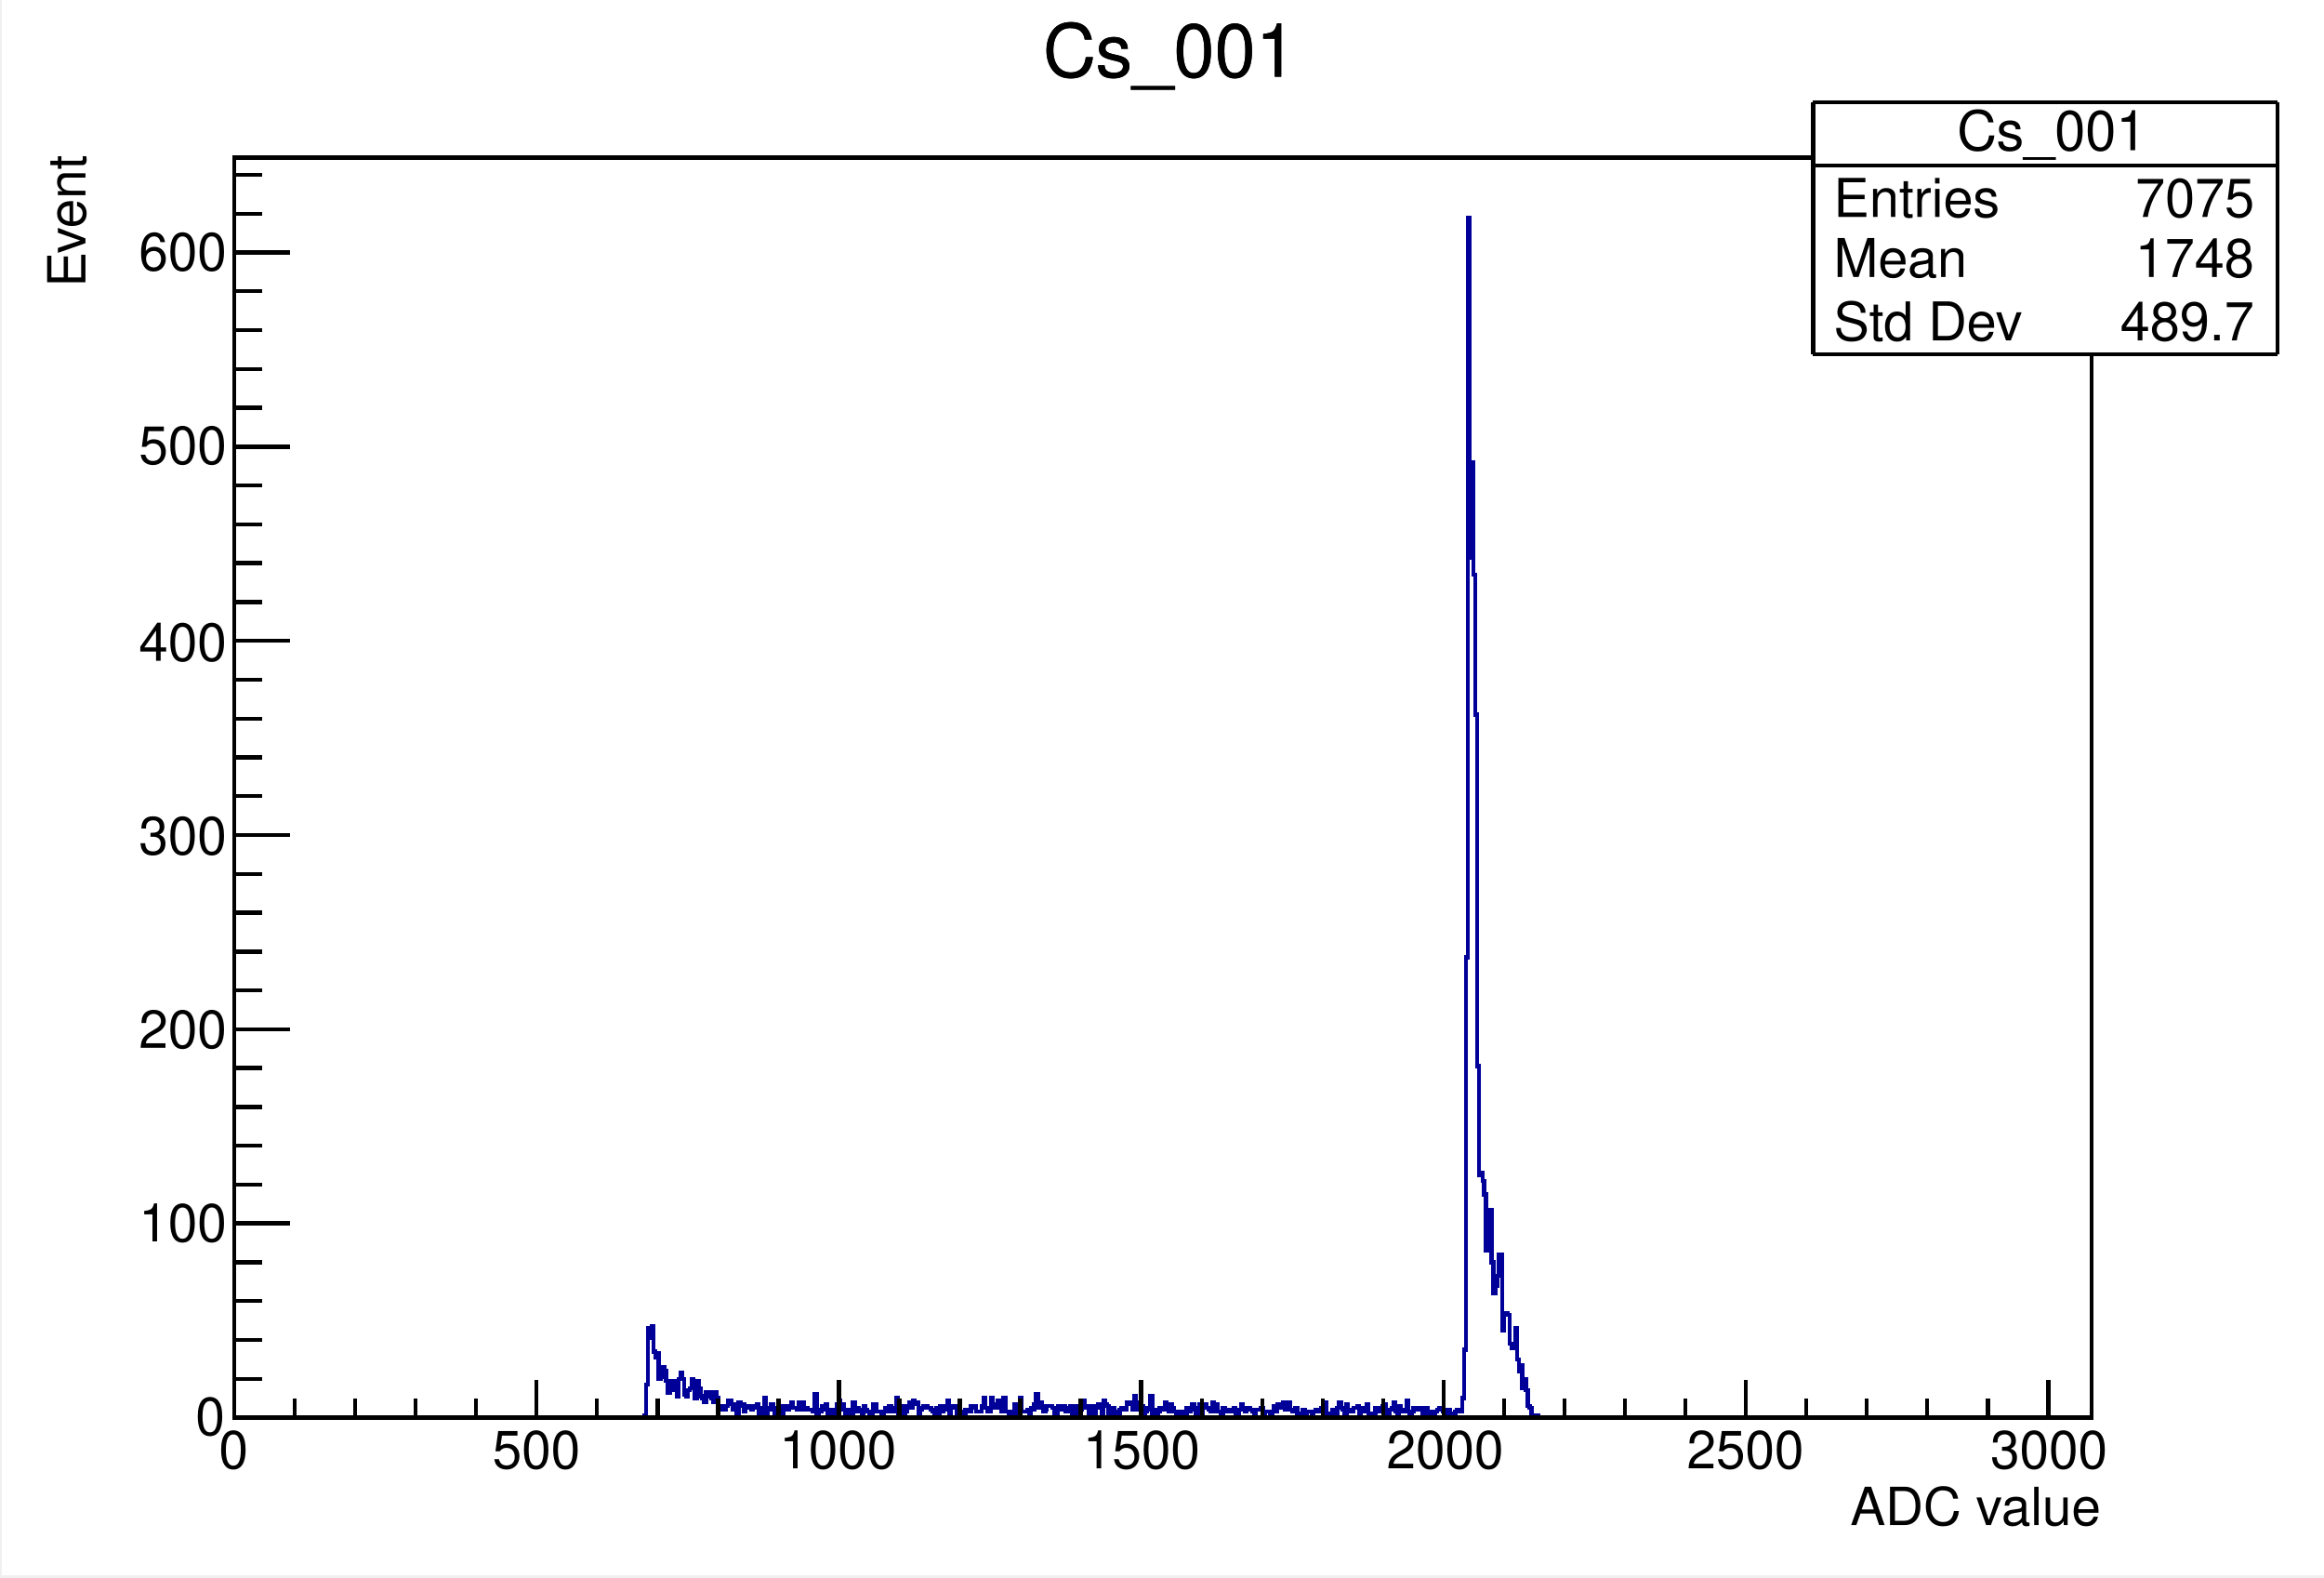
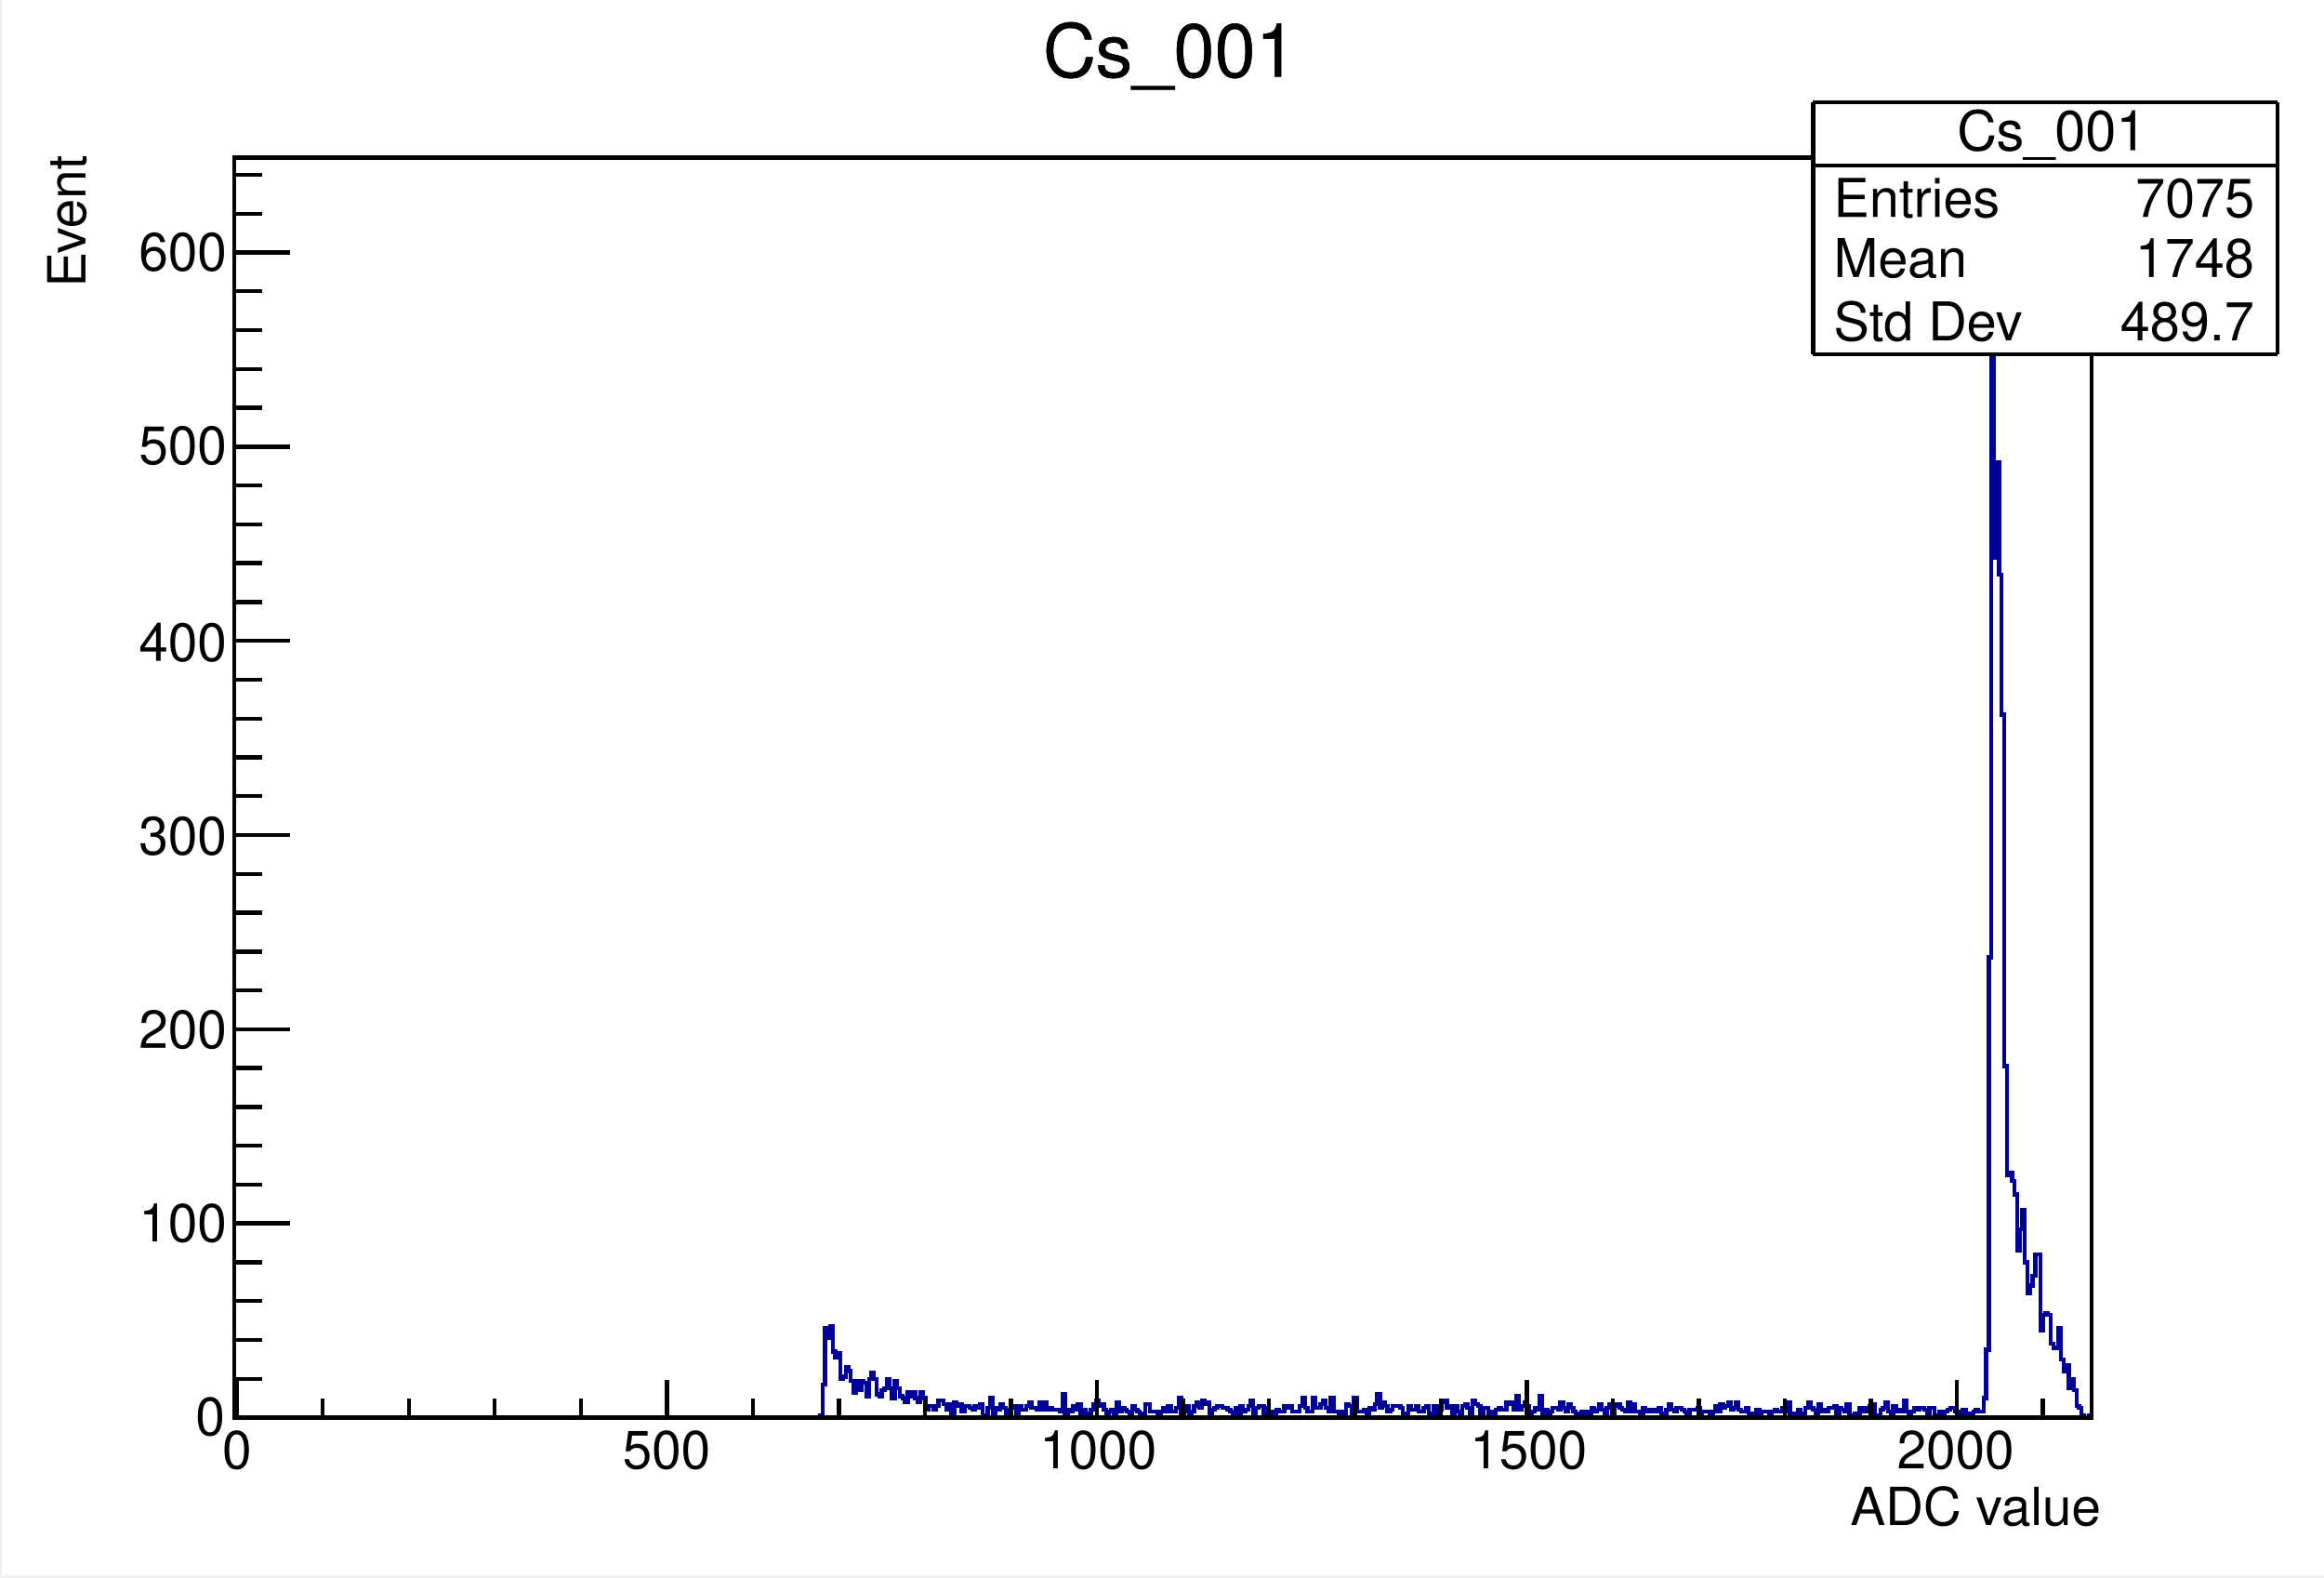
<svg xmlns="http://www.w3.org/2000/svg" width="567.429" height="384.969" viewBox="0 0 567.429 384.969" shape-rendering="crispEdges">
  <defs>
</defs>
  <rect x="0.5" y="0" width="566.929" height="384.469" fill="white" />
  <rect x="57.193" y="38.447" width="453.543" height="307.575" fill="white" />
  <rect x="57.193" y="38.447" width="453.543" height="307.575" fill="none" stroke="black" />
-   <path d="M57.193,346.022h 100.098v -0.474h 0.443v -7.584h 0.443v -13.746h 0.443v 2.37h 0.443v -2.844h 0.443v 6.162h 0.443v 1.422h 0.443v -0.948h 0.443v 6.162h 0.443v -0.474h 0.443v -2.37h  0.443v 0.948h 0.443v 2.37h 0.443v 2.844h 0.443v -2.844h 0.443v 2.37h 0.443v -2.37h 0.443v 0.474h 0.443v 3.318h 0.443v -4.266h 0.443v -1.422h 0.443v 1.422h 0.443v 3.792h 0.443v  0.474h 0.443v -1.422h 0.443v -0.474h 0.443v -2.37h 0.443v 2.37h 0.443v 2.37h 0.443v -4.266h 0.443v 1.896h 0.443v 1.896h 0.443v 0.474h 0.443v 0.948h 0.443v -2.37h 0.443v 0.948h  0.443v -0.948h 0.443v 1.422h 0.443v 0.948h 0.443v -2.37h 0.443v 1.422h 0.443v 2.844h 0.443v -0.948h 0.886v 0.948h 0.443v -0.948h 0.443v -1.422h 0.886v 0.948h 0.443v 1.422h 0.443v  -1.422h 0.443v 2.37h 0.443v -2.844h 0.443v 0.948h 0.443v -0.474h 0.443v 1.896h 0.443v -1.422h 0.886v 0.474h 0.443v 0.474h 0.443v -0.948h 0.443v 0.474h 0.443v -0.948h 0.443v 2.844h  0.886v -1.896h 0.443v -2.37h 0.443v 3.792h 0.443v -1.422h 0.443v 0.474h 0.443v -1.422h 0.443v 0.948h 0.443v 2.37h 0.443v -1.896h 0.443v -0.474h 0.443v -0.474h 0.443v 1.896h 0.443v  -1.896h 0.443v 0.948h 0.886v -0.948h 0.443v -0.948h 0.443v 1.422h 0.886v 0.474h 0.443v -1.896h 0.443v 1.896h 0.443v -1.896h 0.443v 1.896h 0.443v -0.474h 0.443v 0.474h 1.329v 0.474h  0.443v -4.266h 0.443v 5.688h 0.443v -1.896h 0.443v 0.474h 0.443v -1.422h 0.443v 0.948h 0.443v -1.422h 0.443v 2.37h 0.443v -0.948h 0.443v 1.422h 0.443v -0.474h 0.443v -0.948h 0.443v  -1.422h 0.443v -0.948h 0.443v 1.422h 0.443v -0.474h 0.443v 1.422h 0.443v 1.422h 0.443v -0.948h 0.443v -0.474h 0.443v 0.948h 0.443v -2.844h 0.443v 2.37h 0.443v -0.948h 0.443v 0.474h  0.443v 0.474h 0.443v 0.948h 0.443v -2.37h 0.443v 0.948h 0.443v 0.474h 0.443v 0.474h 0.886v -2.37h 0.886v 1.896h 1.329v 0.474h 0.443v -0.474h 0.443v -0.948h 0.443v 0.948h 0.443v  -1.422h 0.443v 1.422h 0.886v -0.948h 0.443v -2.37h 0.443v 3.792h 0.443v -0.474h 0.443v -1.422h 0.443v 1.896h 0.443v -0.474h 0.443v -1.422h 0.443v -0.948h 0.443v 1.422h 0.443v -1.896h  0.443v 0.948h 0.443v -0.474h 0.443v 3.318h 0.443v -1.422h 0.443v -0.474h 0.443v -0.474h 0.886v 0.474h 0.886v 0.474h 0.443v 0.474h 0.443v 0.474h 0.443v -1.422h 0.443v 1.422h 0.443v  -1.896h 0.443v 1.422h 0.443v -0.474h 0.443v -0.948h 0.443v -1.422h 0.443v 3.318h 0.443v -1.422h 0.443v -0.474h 0.886v 1.896h 0.443v -1.422h 0.443v 1.422h 0.443v -0.474h 0.443v 0.474h  0.443v -0.948h 0.443v 0.474h 0.886v -1.422h 0.443v 0.474h 0.443v -0.474h 0.443v 1.422h 1.329v -1.422h 0.443v -1.896h 0.443v 2.37h 0.443v 0.948h 0.886v -3.318h 0.443v 2.37h 0.886v  -0.948h 0.443v -0.948h 0.443v 1.896h 0.443v 0.948h 0.443v -3.318h 0.443v 3.318h 0.886v 0.474h 0.443v -0.474h 0.443v 0.474h 0.443v -2.37h 0.443v 0.474h 0.443v 2.37h 0.443v -4.266h  0.443v 3.318h 1.329v -0.474h 0.443v 0.948h 0.443v -1.422h 0.443v 0.474h 0.443v -1.422h 0.443v -2.37h 0.443v 3.318h 0.443v -1.422h 0.443v 0.948h 0.443v 1.422h 0.443v -0.474h 0.443v  -0.948h 1.329v 0.474h 0.443v 1.422h 0.443v 0.948h 0.443v -2.844h 0.443v 0.948h 0.886v -0.948h 0.443v 1.422h 0.886v -0.948h 0.443v -0.474h 0.443v 2.37h 0.443v -0.474h 0.443v -1.896h  0.443v 1.896h 0.443v -0.948h 0.443v -1.896h 0.443v -0.474h 0.443v 1.896h 0.443v -0.474h 0.443v 2.844h 0.443v -2.844h 0.443v 1.422h 0.443v 0.948h 0.443v -2.37h 0.443v -0.474h 0.443v  0.948h 0.443v 1.422h 0.443v -3.318h 0.443v 0.948h 0.443v 0.474h 0.443v 1.896h 0.443v -1.422h 0.886v 1.422h 0.443v -0.474h 0.443v 0.474h 0.443v -0.948h 0.443v -0.474h 0.443v 0.474h  0.886v -1.896h 0.443v 0.474h 0.443v -0.474h 0.443v 1.896h 0.443v -3.318h 0.443v 3.318h 0.443v -0.948h 0.443v -0.948h 0.443v 0.948h 0.443v 2.37h 0.443v -0.948h 0.443v -0.948h 0.443v  0.474h 0.443v -3.318h 0.443v 4.266h 0.443v -0.948h 0.443v 0.948h 0.443v -0.474h 0.443v -0.948h 0.886v 0.474h 0.443v -1.896h 0.443v 1.422h 0.443v 0.948h 0.443v -1.896h 0.443v 0.948h  0.443v 0.948h 0.443v 0.474h 0.443v 0.474h 0.443v -0.948h 0.443v 0.474h 0.443v -0.474h 0.443v 0.948h 0.443v -1.896h 0.443v 0.948h 0.443v -0.474h 0.443v -1.422h 0.443v 1.422h 0.443v  0.948h 0.443v -1.422h 0.443v -0.948h 0.443v 2.37h 0.443v -1.896h 0.443v -0.474h 0.443v 0.948h 0.443v 0.474h 0.443v 0.474h 0.443v -2.37h 0.443v 2.37h 0.443v -1.896h 0.443v 1.896h  0.886v 0.474h 0.443v -1.422h 0.443v 0.948h 0.443v -0.474h 0.443v 0.474h 0.443v -0.474h 0.443v 0.474h 0.443v -0.948h 0.443v 1.422h 0.886v -0.948h 0.443v -1.422h 0.443v 1.422h 0.443v  0.474h 0.443v -0.948h 0.886v 0.474h 0.443v 0.474h 0.443v 0.474h 0.443v -0.948h 1.329v -0.474h 0.443v 1.896h 0.443v -0.948h 1.329v 1.422h 0.443v -1.422h 0.443v -1.422h 0.443v 1.422h  0.443v -1.896h 0.443v 0.948h 0.443v -0.474h 0.443v -0.948h 0.443v 1.896h 0.443v -0.474h 0.443v -1.422h 0.443v 1.896h 0.443v 0.474h 0.886v -0.948h 0.443v 1.422h 0.443v 0.948h 0.443v  -0.948h 0.443v -0.948h 0.443v 0.948h 0.443v -0.474h 1.329v 1.422h 0.443v -1.422h 0.443v -0.474h 0.443v 0.474h 0.886v -0.948h 0.443v 0.948h 0.443v -2.37h 0.443v 2.844h 1.329v -0.948h  0.443v 0.948h 0.443v 0.474h 0.443v -1.896h 0.443v -1.422h 0.443v 1.422h 0.443v 0.474h 0.443v 1.422h 0.443v -2.844h 0.443v 1.896h 0.443v -0.474h 0.443v 0.474h 0.443v -0.948h 0.886v  -0.474h 0.443v 2.37h 0.443v -1.896h 0.443v 0.474h 0.443v 0.474h 0.443v -1.896h 0.443v 2.844h 0.886v -0.474h 0.443v 0.474h 0.443v -1.896h 0.443v 0.948h 0.443v -0.948h 0.443v 0.948h  0.443v -1.422h 0.443v -0.474h 0.443v 2.844h 0.886v -1.422h 0.443v -0.474h 0.443v -1.422h 0.443v 2.37h 0.443v 1.422h 0.443v -2.844h 0.443v 1.422h 0.443v -0.474h 0.443v 0.474h 0.443v  -2.844h 0.443v 2.844h 0.443v 0.474h 0.443v -0.474h 0.443v -0.948h 0.443v 0.474h 0.443v -0.474h 0.886v 0.474h 0.443v 0.948h 0.443v -1.422h 0.886v 1.896h 0.886v -0.948h 0.443v 0.948h  0.443v -0.948h 0.443v -0.474h 0.443v -0.474h 0.886v 0.948h 0.886v 0.474h 0.443v -0.948h 0.443v 0.948h 0.886v 0.474h 0.443v -0.948h 0.443v -0.474h 0.443v 0.474h 0.886v -3.318h  0.443v -11.85h 0.443v -95.747h 0.443v -180.592h 0.443v 82.949h 0.443v -23.226h 0.443v 27.492h 0.443v 34.128h 0.443v 85.793h 0.443v 26.544h 0.443v -0.474h 0.443v 1.896h 0.443v 3.318h 0.443v  13.746h 0.443v -5.214h 0.443v -4.74h 0.443v 12.798h 0.443v 7.584h 0.443v -1.896h 0.443v -2.37h 0.443v -5.214h 0.886v 18.486h 0.443v -3.792h 0.443v -0.474h 0.443v 0.474h 0.443v 7.11h  0.443v 0.948h 0.886v -4.74h 0.443v 7.584h 0.443v 2.844h 0.443v -1.422h 0.443v 5.688h 0.443v -2.37h 0.443v 2.844h 0.443v 3.792h 0.443v 0.474h 0.443v 1.896h 0.443v 0.474h 0.886v  -0.474h 0.443v 0.474h 135.089" fill="none" stroke="#000099" />
+   <path d="M57.193,346.022h 142.992v -0.474h 0.63v -7.584h 0.63v -13.746h 0.63v 2.37h 0.63v -2.844h 0.63v 6.162h 0.63v 1.422h 0.63v -0.948h 0.63v 6.162h 0.63v -0.474h 0.63v -2.37h  0.63v 0.948h 0.63v 2.37h 0.63v 2.844h 0.63v -2.844h 0.63v 2.37h 0.63v -2.37h 0.63v 0.474h 0.63v 3.318h 0.63v -4.266h 0.63v -1.422h 0.63v 1.422h 0.63v 3.792h 0.63v  0.474h 0.63v -1.422h 0.63v -0.474h 0.63v -2.37h 0.63v 2.37h 0.63v 2.37h 0.63v -4.266h 0.63v 1.896h 0.63v 1.896h 0.63v 0.474h 0.63v 0.948h 0.63v -2.37h 0.63v 0.948h  0.63v -0.948h 0.63v 1.422h 0.63v 0.948h 0.63v -2.37h 0.63v 1.422h 0.63v 2.844h 0.63v -0.948h 1.26v 0.948h 0.63v -0.948h 0.63v -1.422h 1.26v 0.948h 0.63v 1.422h 0.63v  -1.422h 0.63v 2.37h 0.63v -2.844h 0.63v 0.948h 0.63v -0.474h 0.63v 1.896h 0.63v -1.422h 1.26v 0.474h 0.63v 0.474h 0.63v -0.948h 0.63v 0.474h 0.63v -0.948h 0.63v 2.844h  1.26v -1.896h 0.63v -2.37h 0.63v 3.792h 0.63v -1.422h 0.63v 0.474h 0.63v -1.422h 0.63v 0.948h 0.63v 2.37h 0.63v -1.896h 0.63v -0.474h 0.63v -0.474h 0.63v 1.896h 0.63v  -1.896h 0.63v 0.948h 1.26v -0.948h 0.63v -0.948h 0.63v 1.422h 1.26v 0.474h 0.63v -1.896h 0.63v 1.896h 0.63v -1.896h 0.63v 1.896h 0.63v -0.474h 0.63v 0.474h 1.89v 0.474h  0.63v -4.266h 0.63v 5.688h 0.63v -1.896h 0.63v 0.474h 0.63v -1.422h 0.63v 0.948h 0.63v -1.422h 0.63v 2.37h 0.63v -0.948h 0.63v 1.422h 0.63v -0.474h 0.63v -0.948h 0.63v  -1.422h 0.63v -0.948h 0.63v 1.422h 0.63v -0.474h 0.63v 1.422h 0.63v 1.422h 0.63v -0.948h 0.63v -0.474h 0.63v 0.948h 0.63v -2.844h 0.63v 2.37h 0.63v -0.948h 0.63v 0.474h  0.63v 0.474h 0.63v 0.948h 0.63v -2.37h 0.63v 0.948h 0.63v 0.474h 0.63v 0.474h 1.26v -2.37h 1.26v 1.896h 1.89v 0.474h 0.63v -0.474h 0.63v -0.948h 0.63v 0.948h 0.63v  -1.422h 0.63v 1.422h 1.26v -0.948h 0.63v -2.37h 0.63v 3.792h 0.63v -0.474h 0.63v -1.422h 0.63v 1.896h 0.63v -0.474h 0.63v -1.422h 0.63v -0.948h 0.63v 1.422h 0.63v -1.896h  0.63v 0.948h 0.63v -0.474h 0.63v 3.318h 0.63v -1.422h 0.63v -0.474h 0.63v -0.474h 1.26v 0.474h 1.26v 0.474h 0.63v 0.474h 0.63v 0.474h 0.63v -1.422h 0.63v 1.422h 0.63v  -1.896h 0.63v 1.422h 0.63v -0.474h 0.63v -0.948h 0.63v -1.422h 0.63v 3.318h 0.63v -1.422h 0.63v -0.474h 1.26v 1.896h 0.63v -1.422h 0.63v 1.422h 0.63v -0.474h 0.63v 0.474h  0.63v -0.948h 0.63v 0.474h 1.26v -1.422h 0.63v 0.474h 0.63v -0.474h 0.63v 1.422h 1.89v -1.422h 0.63v -1.896h 0.63v 2.37h 0.63v 0.948h 1.26v -3.318h 0.63v 2.37h 1.26v  -0.948h 0.63v -0.948h 0.63v 1.896h 0.63v 0.948h 0.63v -3.318h 0.63v 3.318h 1.26v 0.474h 0.63v -0.474h 0.63v 0.474h 0.63v -2.37h 0.63v 0.474h 0.63v 2.37h 0.63v -4.266h  0.63v 3.318h 1.89v -0.474h 0.63v 0.948h 0.63v -1.422h 0.63v 0.474h 0.63v -1.422h 0.63v -2.37h 0.63v 3.318h 0.63v -1.422h 0.63v 0.948h 0.63v 1.422h 0.63v -0.474h 0.63v  -0.948h 1.89v 0.474h 0.63v 1.422h 0.63v 0.948h 0.63v -2.844h 0.63v 0.948h 1.26v -0.948h 0.63v 1.422h 1.26v -0.948h 0.63v -0.474h 0.63v 2.37h 0.63v -0.474h 0.63v -1.896h  0.63v 1.896h 0.63v -0.948h 0.63v -1.896h 0.63v -0.474h 0.63v 1.896h 0.63v -0.474h 0.63v 2.844h 0.63v -2.844h 0.63v 1.422h 0.63v 0.948h 0.63v -2.37h 0.63v -0.474h 0.63v  0.948h 0.63v 1.422h 0.63v -3.318h 0.63v 0.948h 0.63v 0.474h 0.63v 1.896h 0.63v -1.422h 1.26v 1.422h 0.63v -0.474h 0.63v 0.474h 0.63v -0.948h 0.63v -0.474h 0.63v 0.474h  1.26v -1.896h 0.63v 0.474h 0.63v -0.474h 0.63v 1.896h 0.63v -3.318h 0.63v 3.318h 0.63v -0.948h 0.63v -0.948h 0.63v 0.948h 0.63v 2.37h 0.63v -0.948h 0.63v -0.948h 0.63v  0.474h 0.63v -3.318h 0.63v 4.266h 0.63v -0.948h 0.63v 0.948h 0.63v -0.474h 0.63v -0.948h 1.26v 0.474h 0.63v -1.896h 0.63v 1.422h 0.63v 0.948h 0.63v -1.896h 0.63v 0.948h  0.63v 0.948h 0.63v 0.474h 0.63v 0.474h 0.63v -0.948h 0.63v 0.474h 0.63v -0.474h 0.63v 0.948h 0.63v -1.896h 0.63v 0.948h 0.63v -0.474h 0.63v -1.422h 0.63v 1.422h 0.63v  0.948h 0.63v -1.422h 0.63v -0.948h 0.63v 2.37h 0.63v -1.896h 0.63v -0.474h 0.63v 0.948h 0.63v 0.474h 0.63v 0.474h 0.63v -2.37h 0.63v 2.37h 0.63v -1.896h 0.63v 1.896h  1.26v 0.474h 0.63v -1.422h 0.63v 0.948h 0.63v -0.474h 0.63v 0.474h 0.63v -0.474h 0.63v 0.474h 0.63v -0.948h 0.63v 1.422h 1.26v -0.948h 0.63v -1.422h 0.63v 1.422h 0.63v  0.474h 0.63v -0.948h 1.26v 0.474h 0.63v 0.474h 0.63v 0.474h 0.63v -0.948h 1.89v -0.474h 0.63v 1.896h 0.63v -0.948h 1.89v 1.422h 0.63v -1.422h 0.63v -1.422h 0.63v 1.422h  0.63v -1.896h 0.63v 0.948h 0.63v -0.474h 0.63v -0.948h 0.63v 1.896h 0.63v -0.474h 0.63v -1.422h 0.63v 1.896h 0.63v 0.474h 1.26v -0.948h 0.63v 1.422h 0.63v 0.948h 0.63v  -0.948h 0.63v -0.948h 0.63v 0.948h 0.63v -0.474h 1.89v 1.422h 0.63v -1.422h 0.63v -0.474h 0.63v 0.474h 1.26v -0.948h 0.63v 0.948h 0.63v -2.37h 0.63v 2.844h 1.89v -0.948h  0.63v 0.948h 0.63v 0.474h 0.63v -1.896h 0.63v -1.422h 0.63v 1.422h 0.63v 0.474h 0.63v 1.422h 0.63v -2.844h 0.63v 1.896h 0.63v -0.474h 0.63v 0.474h 0.63v -0.948h 1.26v  -0.474h 0.63v 2.37h 0.63v -1.896h 0.63v 0.474h 0.63v 0.474h 0.63v -1.896h 0.63v 2.844h 1.26v -0.474h 0.63v 0.474h 0.63v -1.896h 0.63v 0.948h 0.63v -0.948h 0.63v 0.948h  0.63v -1.422h 0.63v -0.474h 0.63v 2.844h 1.26v -1.422h 0.63v -0.474h 0.63v -1.422h 0.63v 2.37h 0.63v 1.422h 0.63v -2.844h 0.63v 1.422h 0.63v -0.474h 0.63v 0.474h 0.63v  -2.844h 0.63v 2.844h 0.63v 0.474h 0.63v -0.474h 0.63v -0.948h 0.63v 0.474h 0.63v -0.474h 1.26v 0.474h 0.63v 0.948h 0.63v -1.422h 1.26v 1.896h 1.26v -0.948h 0.63v 0.948h  0.63v -0.948h 0.63v -0.474h 0.63v -0.474h 1.26v 0.948h 1.26v 0.474h 0.63v -0.948h 0.63v 0.948h 1.26v 0.474h 0.63v -0.948h 0.63v -0.474h 0.63v 0.474h 1.26v -3.318h 0.63v  -11.85h 0.63v -95.747h 0.63v -180.592h 0.63v 82.949h 0.63v -23.226h 0.63v 27.492h 0.63v 34.128h 0.63v 85.793h 0.63v 26.544h 0.63v -0.474h 0.63v 1.896h 0.63v 3.318h 0.63v 13.746h  0.63v -5.214h 0.63v -4.74h 0.63v 12.798h 0.63v 7.584h 0.63v -1.896h 0.63v -2.37h 0.63v -5.214h 1.26v 18.486h 0.63v -3.792h 0.63v -0.474h 0.63v 0.474h 0.63v 7.11h 0.63v  0.948h 1.26v -4.74h 0.63v 7.584h 0.63v 2.844h 0.63v -1.422h 0.63v 5.688h 0.63v -2.37h 0.63v 2.844h 0.63v 3.792h 0.63v 0.474h 0.63v 1.896h 0.63v 0.474h 1.26v -0.474h  0.63" fill="none" stroke="#000099" />
  <path d="M57.193,346.022h 453.543" fill="none" stroke="black" />
-   <path d="M57.193,336.795v 9.227" fill="none" stroke="black" />
-   <path d="M71.957,341.409v 4.614" fill="none" stroke="black" />
-   <path d="M86.721,341.409v 4.614" fill="none" stroke="black" />
-   <path d="M101.484,341.409v 4.614" fill="none" stroke="black" />
-   <path d="M116.248,341.409v 4.614" fill="none" stroke="black" />
-   <path d="M131.012,336.795v 9.227" fill="none" stroke="black" />
-   <path d="M145.776,341.409v 4.614" fill="none" stroke="black" />
-   <path d="M160.539,341.409v 4.614" fill="none" stroke="black" />
-   <path d="M175.303,341.409v 4.614" fill="none" stroke="black" />
-   <path d="M190.067,341.409v 4.614" fill="none" stroke="black" />
-   <path d="M204.831,336.795v 9.227" fill="none" stroke="black" />
-   <path d="M219.594,341.409v 4.614" fill="none" stroke="black" />
-   <path d="M234.358,341.409v 4.614" fill="none" stroke="black" />
-   <path d="M249.122,341.409v 4.614" fill="none" stroke="black" />
-   <path d="M263.886,341.409v 4.614" fill="none" stroke="black" />
-   <path d="M278.65,336.795v 9.227" fill="none" stroke="black" />
-   <path d="M293.413,341.409v 4.614" fill="none" stroke="black" />
-   <path d="M308.177,341.409v 4.614" fill="none" stroke="black" />
-   <path d="M322.941,341.409v 4.614" fill="none" stroke="black" />
-   <path d="M337.705,341.409v 4.614" fill="none" stroke="black" />
-   <path d="M352.469,336.795v 9.227" fill="none" stroke="black" />
-   <path d="M367.232,341.409v 4.614" fill="none" stroke="black" />
-   <path d="M381.996,341.409v 4.614" fill="none" stroke="black" />
-   <path d="M396.76,341.409v 4.614" fill="none" stroke="black" />
-   <path d="M411.524,341.409v 4.614" fill="none" stroke="black" />
-   <path d="M426.287,336.795v 9.227" fill="none" stroke="black" />
-   <path d="M441.051,341.409v 4.614" fill="none" stroke="black" />
-   <path d="M455.815,341.409v 4.614" fill="none" stroke="black" />
-   <path d="M470.579,341.409v 4.614" fill="none" stroke="black" />
-   <path d="M485.343,341.409v 4.614" fill="none" stroke="black" />
-   <path d="M500.106,336.795v 9.227" fill="none" stroke="black" />
-   <path d="M500.106,336.795v 9.227" fill="none" stroke="black" />
-   <text xml:space="preserve" x="53.446" y="358.403" fill="black" font-size="12.845" font-family="Helvetica">0</text>
-   <text xml:space="preserve" x="120.239" y="358.403" fill="black" font-size="12.845" font-family="Helvetica">500</text>
-   <text xml:space="preserve" x="190.291" y="358.403" fill="black" font-size="12.845" font-family="Helvetica">1000</text>
-   <text xml:space="preserve" x="264.415" y="358.403" fill="black" font-size="12.845" font-family="Helvetica">1500</text>
-   <text xml:space="preserve" x="338.54" y="358.403" fill="black" font-size="12.845" font-family="Helvetica">2000</text>
-   <text xml:space="preserve" x="411.849" y="358.403" fill="black" font-size="12.845" font-family="Helvetica">2500</text>
-   <text xml:space="preserve" x="485.974" y="358.403" fill="black" font-size="12.845" font-family="Helvetica">3000</text>
+   <path d="M57.823,336.795v 9.227" fill="none" stroke="black" />
+   <path d="M78.82,341.409v 4.614" fill="none" stroke="black" />
+   <path d="M99.818,341.409v 4.614" fill="none" stroke="black" />
+   <path d="M120.815,341.409v 4.614" fill="none" stroke="black" />
+   <path d="M141.812,341.409v 4.614" fill="none" stroke="black" />
+   <path d="M162.81,336.795v 9.227" fill="none" stroke="black" />
+   <path d="M183.807,341.409v 4.614" fill="none" stroke="black" />
+   <path d="M204.804,341.409v 4.614" fill="none" stroke="black" />
+   <path d="M225.802,341.409v 4.614" fill="none" stroke="black" />
+   <path d="M246.799,341.409v 4.614" fill="none" stroke="black" />
+   <path d="M267.797,336.795v 9.227" fill="none" stroke="black" />
+   <path d="M288.794,341.409v 4.614" fill="none" stroke="black" />
+   <path d="M309.791,341.409v 4.614" fill="none" stroke="black" />
+   <path d="M330.789,341.409v 4.614" fill="none" stroke="black" />
+   <path d="M351.786,341.409v 4.614" fill="none" stroke="black" />
+   <path d="M372.783,336.795v 9.227" fill="none" stroke="black" />
+   <path d="M393.781,341.409v 4.614" fill="none" stroke="black" />
+   <path d="M414.778,341.409v 4.614" fill="none" stroke="black" />
+   <path d="M435.776,341.409v 4.614" fill="none" stroke="black" />
+   <path d="M456.773,341.409v 4.614" fill="none" stroke="black" />
+   <path d="M477.77,336.795v 9.227" fill="none" stroke="black" />
+   <path d="M57.823,336.795v 9.227" fill="none" stroke="black" />
+   <path d="M477.77,336.795v 9.227" fill="none" stroke="black" />
+   <path d="M498.768,341.409v 4.614" fill="none" stroke="black" />
+   <text xml:space="preserve" x="54.261" y="358.403" fill="black" font-size="12.845" font-family="Helvetica">0</text>
+   <text xml:space="preserve" x="152.007" y="358.403" fill="black" font-size="12.845" font-family="Helvetica">500</text>
+   <text xml:space="preserve" x="253.826" y="358.403" fill="black" font-size="12.845" font-family="Helvetica">1000</text>
+   <text xml:space="preserve" x="358.903" y="358.403" fill="black" font-size="12.845" font-family="Helvetica">1500</text>
+   <text xml:space="preserve" x="463.166" y="358.403" fill="black" font-size="12.845" font-family="Helvetica">2000</text>
  <text xml:space="preserve" x="451.763" y="372.251" fill="black" font-size="12.845" font-family="Helvetica">ADC value</text>
  <path d="M57.193,346.022v -307.575" fill="none" stroke="black" />
  <path d="M70.799,346.022h -13.606" fill="none" stroke="black" />
  <path d="M63.996,336.542h -6.803" fill="none" stroke="black" />
  <path d="M63.996,327.062h -6.803" fill="none" stroke="black" />
  <path d="M63.996,317.583h -6.803" fill="none" stroke="black" />
  <path d="M63.996,308.103h -6.803" fill="none" stroke="black" />
  <path d="M70.799,298.623h -13.606" fill="none" stroke="black" />
  <path d="M63.996,289.143h -6.803" fill="none" stroke="black" />
  <path d="M63.996,279.663h -6.803" fill="none" stroke="black" />
  <path d="M63.996,270.183h -6.803" fill="none" stroke="black" />
  <path d="M63.996,260.703h -6.803" fill="none" stroke="black" />
  <path d="M70.799,251.223h -13.606" fill="none" stroke="black" />
  <path d="M63.996,241.743h -6.803" fill="none" stroke="black" />
  <path d="M63.996,232.263h -6.803" fill="none" stroke="black" />
  <path d="M63.996,222.784h -6.803" fill="none" stroke="black" />
  <path d="M63.996,213.304h -6.803" fill="none" stroke="black" />
  <path d="M70.799,203.824h -13.606" fill="none" stroke="black" />
  <path d="M63.996,194.344h -6.803" fill="none" stroke="black" />
  <path d="M63.996,184.864h -6.803" fill="none" stroke="black" />
  <path d="M63.996,175.384h -6.803" fill="none" stroke="black" />
  <path d="M63.996,165.904h -6.803" fill="none" stroke="black" />
  <path d="M70.799,156.424h -13.606" fill="none" stroke="black" />
  <path d="M63.996,146.944h -6.803" fill="none" stroke="black" />
  <path d="M63.996,137.464h -6.803" fill="none" stroke="black" />
  <path d="M63.996,127.985h -6.803" fill="none" stroke="black" />
  <path d="M63.996,118.505h -6.803" fill="none" stroke="black" />
  <path d="M70.799,109.025h -13.606" fill="none" stroke="black" />
  <path d="M63.996,99.545h -6.803" fill="none" stroke="black" />
  <path d="M63.996,90.065h -6.803" fill="none" stroke="black" />
  <path d="M63.996,80.585h -6.803" fill="none" stroke="black" />
  <path d="M63.996,71.105h -6.803" fill="none" stroke="black" />
  <path d="M70.799,61.625h -13.606" fill="none" stroke="black" />
  <path d="M70.799,61.625h -13.606" fill="none" stroke="black" />
  <path d="M63.996,52.145h -6.803" fill="none" stroke="black" />
  <path d="M63.996,42.666h -6.803" fill="none" stroke="black" />
  <text xml:space="preserve" x="47.744" y="350.258" fill="black" font-size="12.845" font-family="Helvetica">0</text>
  <text xml:space="preserve" x="33.897" y="303.014" fill="black" font-size="12.845" font-family="Helvetica">100</text>
  <text xml:space="preserve" x="33.897" y="255.77" fill="black" font-size="12.845" font-family="Helvetica">200</text>
  <text xml:space="preserve" x="33.897" y="208.526" fill="black" font-size="12.845" font-family="Helvetica">300</text>
  <text xml:space="preserve" x="33.897" y="161.282" fill="black" font-size="12.845" font-family="Helvetica">400</text>
  <text xml:space="preserve" x="33.897" y="113.223" fill="black" font-size="12.845" font-family="Helvetica">500</text>
  <text xml:space="preserve" x="33.897" y="65.979" fill="black" font-size="12.845" font-family="Helvetica">600</text>
  <g transform="rotate(-90,20.8638,70.0516)">
    <text xml:space="preserve" x="20.864" y="70.052" fill="black" font-size="12.845" font-family="Helvetica">Event</text>
  </g>
  <text xml:space="preserve" x="254.641" y="18.735" fill="black" font-size="18.032" font-family="Helvetica">Cs_001</text>
  <rect x="442.705" y="24.991" width="113.386" height="61.515" fill="white" />
  <path d="M442.705,86.506h 113.386" fill="none" stroke="black" />
  <path d="M556.091,86.506v -61.515" fill="none" stroke="black" />
  <path d="M556.091,24.991h -113.386" fill="none" stroke="black" />
  <path d="M442.705,24.991v 61.515" fill="none" stroke="black" />
  <text xml:space="preserve" x="477.828" y="36.655" fill="black" font-size="13.48" font-family="Helvetica">Cs_001</text>
  <path d="M442.705,40.369h 113.386" fill="none" stroke="black" />
  <text xml:space="preserve" x="447.69" y="52.946" fill="black" font-size="13.065" font-family="Helvetica">Entries </text>
  <text xml:space="preserve" x="517.741" y="52.946" fill="black" font-size="13.065" font-family="Helvetica"> 7075</text>
  <text xml:space="preserve" x="447.69" y="67.608" fill="black" font-size="13.065" font-family="Helvetica">Mean  </text>
  <text xml:space="preserve" x="510.41" y="67.608" fill="black" font-size="13.065" font-family="Helvetica">   1748</text>
  <text xml:space="preserve" x="447.69" y="83.084" fill="black" font-size="13.065" font-family="Helvetica">Std Dev   </text>
  <text xml:space="preserve" x="510.41" y="83.084" fill="black" font-size="13.065" font-family="Helvetica">  489.7</text>
  <text xml:space="preserve" x="254.641" y="18.735" fill="black" font-size="18.032" font-family="Helvetica">Cs_001</text>
</svg>
